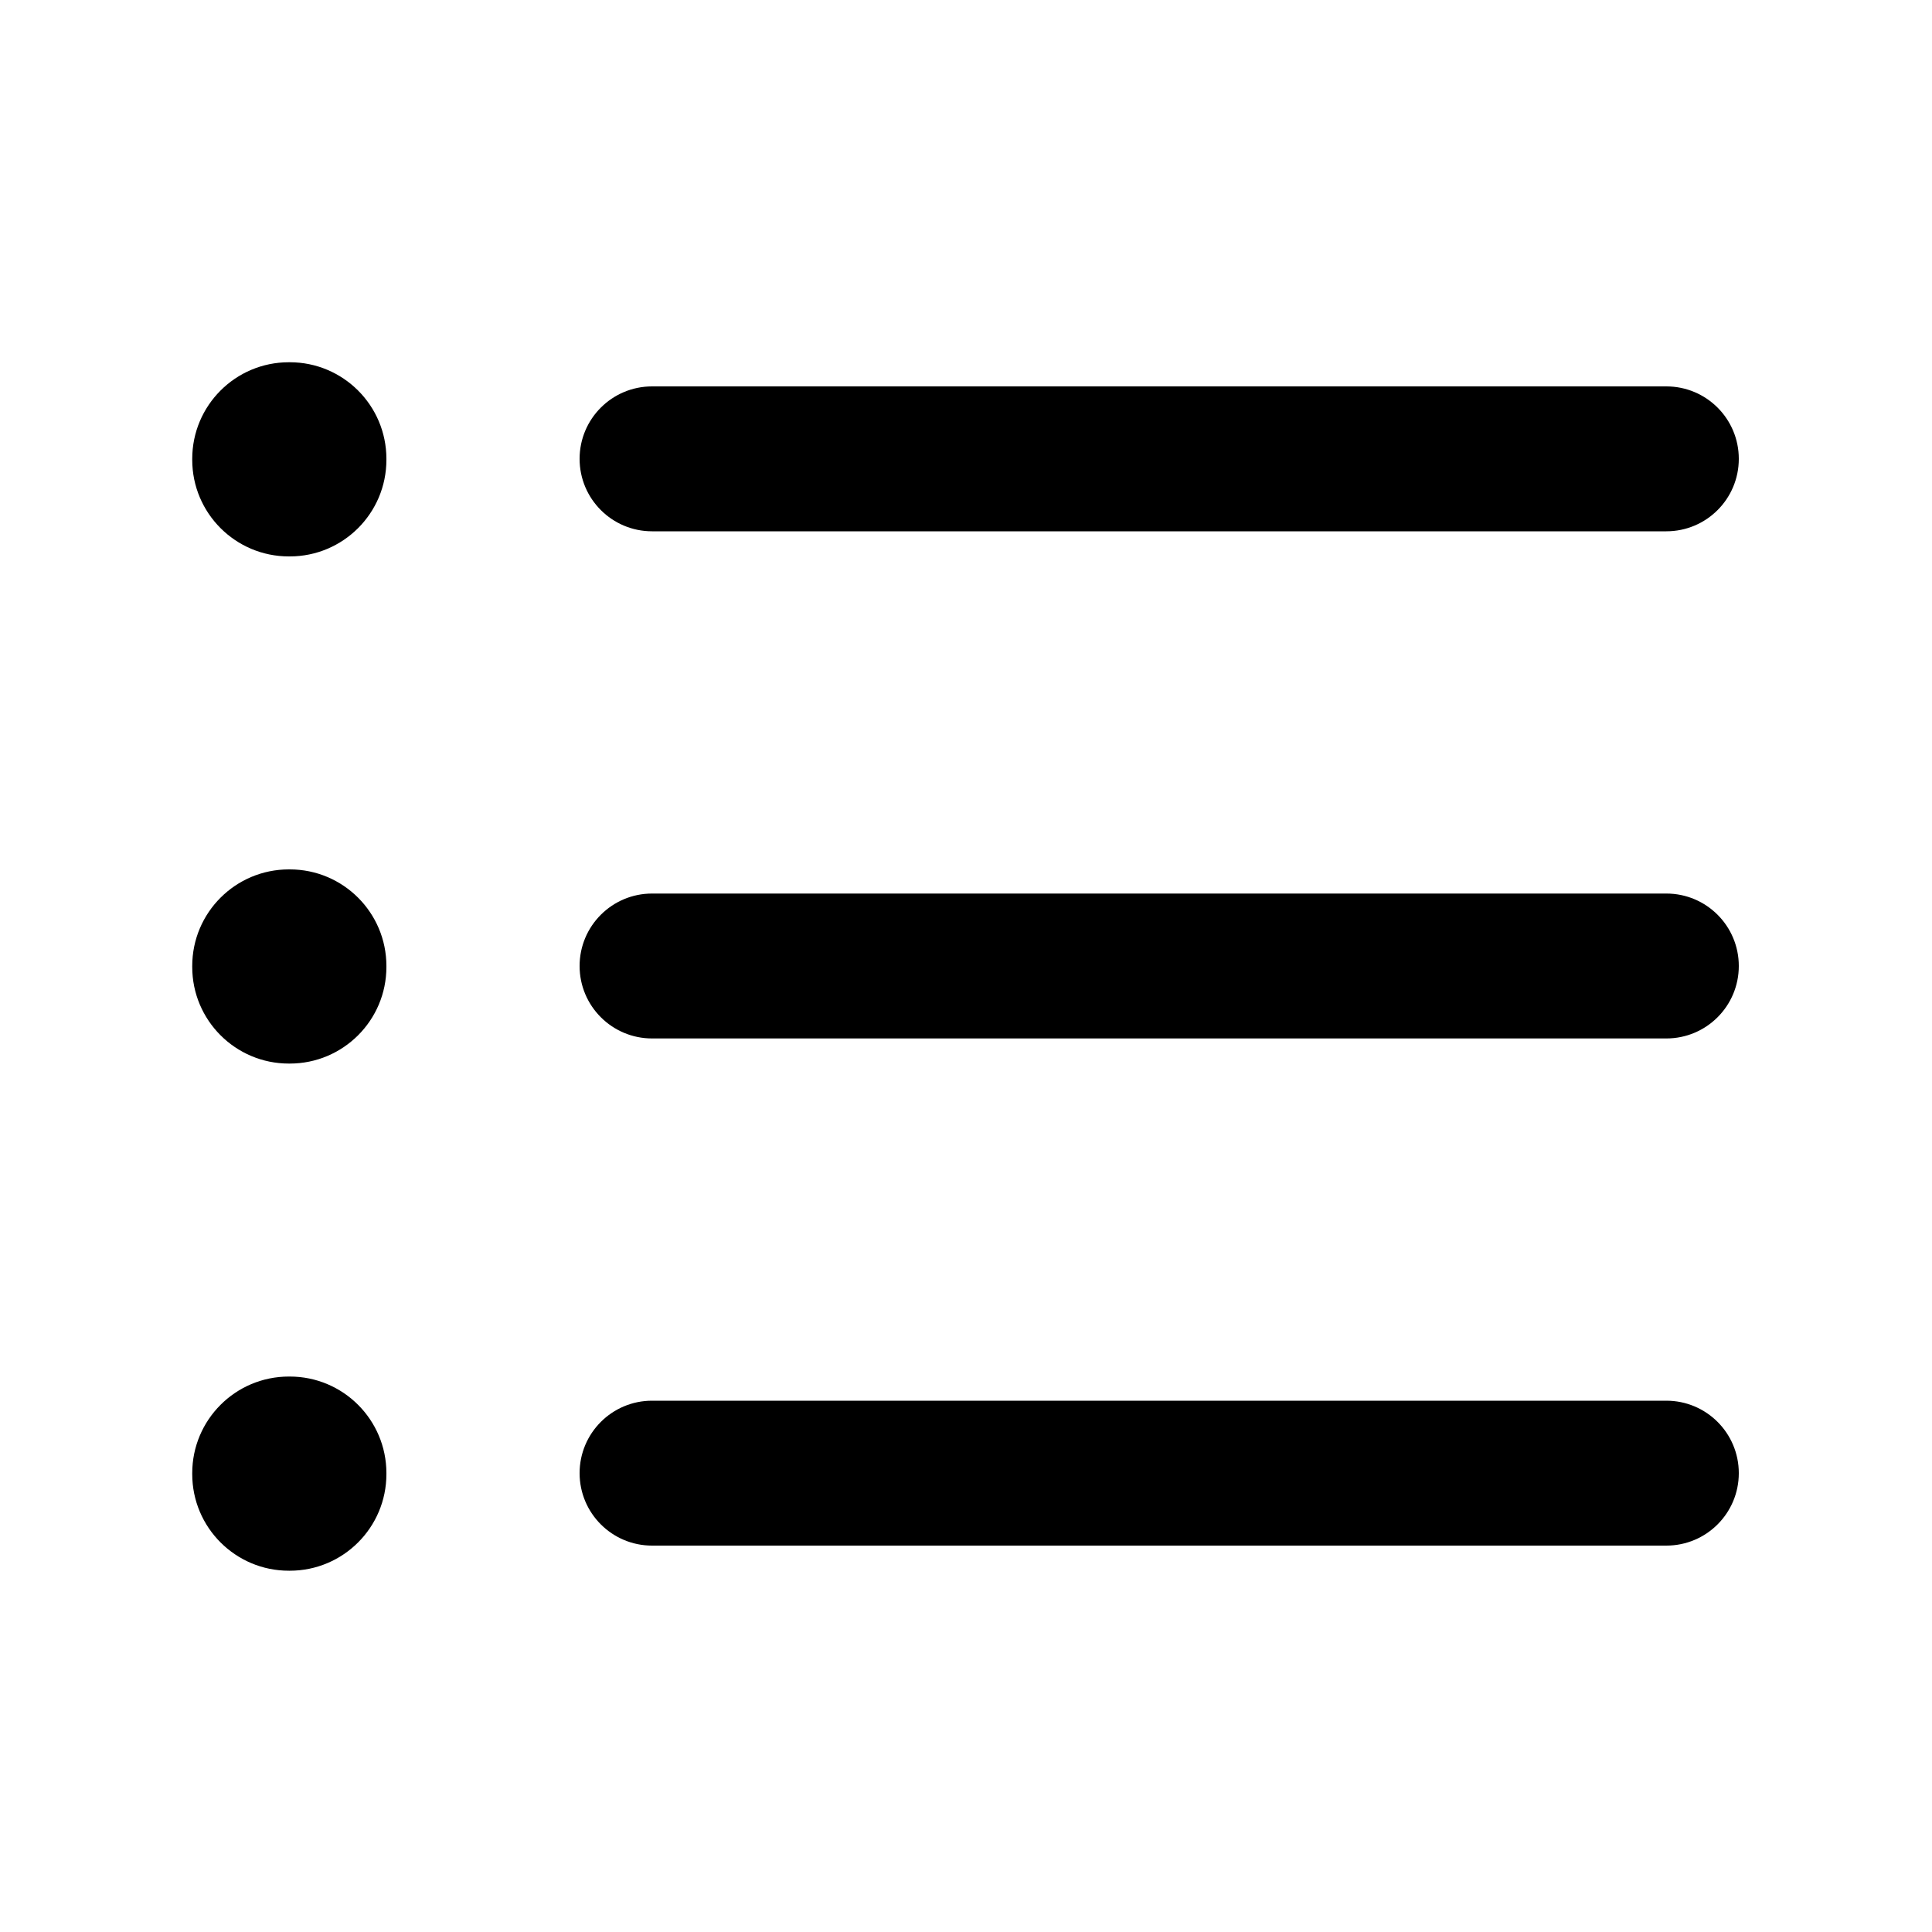
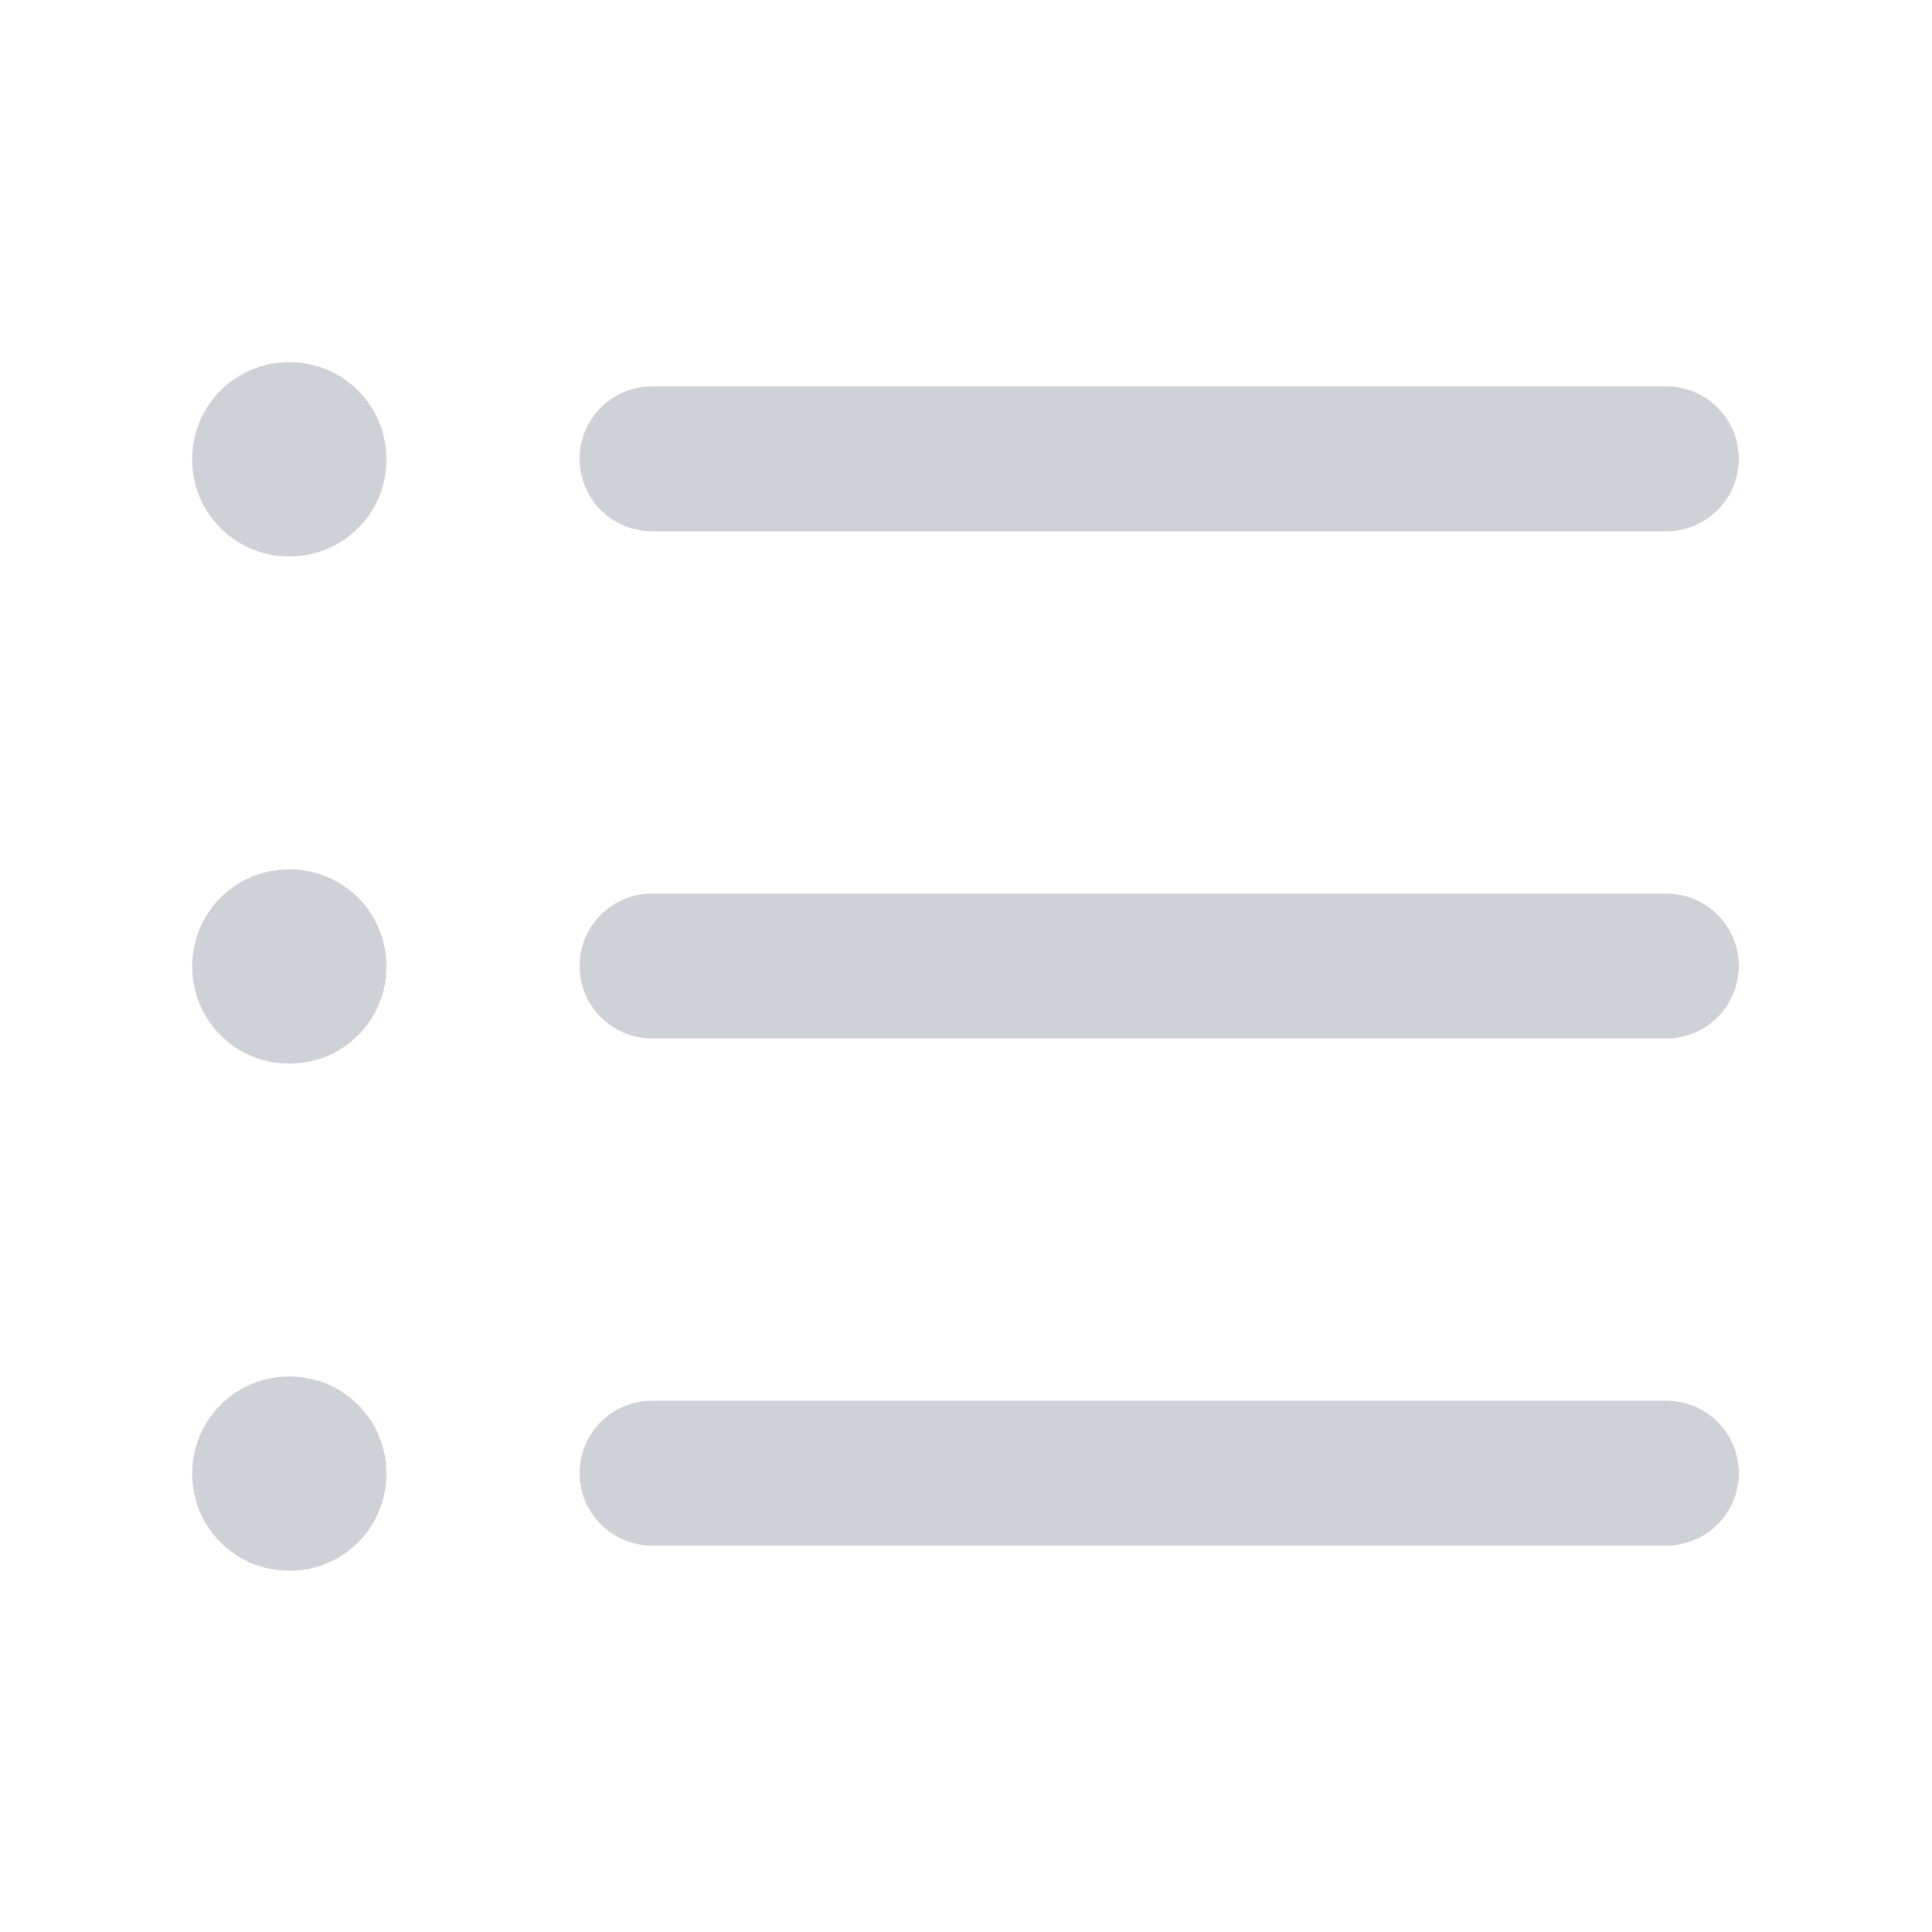
<svg xmlns="http://www.w3.org/2000/svg" width="36" height="36" viewBox="0 0 36 36" fill="none">
-   <path fill-rule="evenodd" clip-rule="evenodd" d="M10.8 8.55C10.8 7.804 11.405 7.2 12.15 7.2H31.05C31.796 7.2 32.4 7.804 32.4 8.55C32.4 9.296 31.796 9.9 31.05 9.9H12.15C11.405 9.9 10.8 9.296 10.8 8.55ZM10.8 18C10.8 17.254 11.405 16.65 12.15 16.65H31.05C31.796 16.65 32.4 17.254 32.4 18C32.4 18.746 31.796 19.35 31.05 19.35H12.15C11.405 19.35 10.8 18.746 10.8 18ZM10.8 27.45C10.8 26.704 11.405 26.1 12.15 26.1H31.05C31.796 26.1 32.4 26.704 32.4 27.45C32.4 28.196 31.796 28.8 31.05 28.8H12.15C11.405 28.8 10.8 28.196 10.8 27.45Z" fill="black" />
-   <path fill-rule="evenodd" clip-rule="evenodd" d="M3.582 8.55C3.582 7.556 4.388 6.75 5.382 6.75H5.4C6.394 6.75 7.2 7.556 7.2 8.55V8.568C7.2 9.562 6.394 10.368 5.4 10.368H5.382C4.388 10.368 3.582 9.562 3.582 8.568V8.55Z" fill="black" />
-   <path fill-rule="evenodd" clip-rule="evenodd" d="M3.582 27.45C3.582 26.456 4.388 25.65 5.382 25.65H5.4C6.394 25.65 7.2 26.456 7.2 27.45V27.468C7.2 28.462 6.394 29.268 5.4 29.268H5.382C4.388 29.268 3.582 28.462 3.582 27.468V27.45Z" fill="black" />
-   <path fill-rule="evenodd" clip-rule="evenodd" d="M3.582 18C3.582 17.006 4.388 16.2 5.382 16.2H5.4C6.394 16.2 7.2 17.006 7.2 18V18.018C7.2 19.012 6.394 19.818 5.4 19.818H5.382C4.388 19.818 3.582 19.012 3.582 18.018V18Z" fill="black" />
+   <path fill-rule="evenodd" clip-rule="evenodd" d="M10.8 8.55C10.8 7.804 11.405 7.2 12.15 7.2H31.05C31.796 7.2 32.4 7.804 32.4 8.55C32.4 9.296 31.796 9.9 31.05 9.9H12.15C11.405 9.9 10.8 9.296 10.8 8.55ZM10.8 18C10.8 17.254 11.405 16.65 12.15 16.65H31.05C31.796 16.65 32.4 17.254 32.4 18C32.4 18.746 31.796 19.35 31.05 19.35H12.15C11.405 19.35 10.8 18.746 10.8 18ZM10.8 27.45C10.8 26.704 11.405 26.1 12.15 26.1H31.05C31.796 26.1 32.4 26.704 32.4 27.45C32.4 28.196 31.796 28.8 31.05 28.8H12.15C11.405 28.8 10.8 28.196 10.8 27.45Z" fill="#CED2D6" />
+   <path fill-rule="evenodd" clip-rule="evenodd" d="M3.582 8.55C3.582 7.556 4.388 6.75 5.382 6.75H5.4C6.394 6.75 7.2 7.556 7.2 8.55V8.568C7.2 9.562 6.394 10.368 5.4 10.368H5.382C4.388 10.368 3.582 9.562 3.582 8.568V8.55Z" fill="#CED2D6" />
+   <path fill-rule="evenodd" clip-rule="evenodd" d="M3.582 27.45C3.582 26.456 4.388 25.65 5.382 25.65H5.4C6.394 25.65 7.2 26.456 7.2 27.45V27.468C7.2 28.462 6.394 29.268 5.4 29.268H5.382C4.388 29.268 3.582 28.462 3.582 27.468V27.45Z" fill="#CED2D6" />
+   <path fill-rule="evenodd" clip-rule="evenodd" d="M3.582 18C3.582 17.006 4.388 16.2 5.382 16.2H5.4C6.394 16.2 7.2 17.006 7.2 18V18.018C7.2 19.012 6.394 19.818 5.4 19.818H5.382C4.388 19.818 3.582 19.012 3.582 18.018V18Z" fill="#CED2D6" />
</svg>
